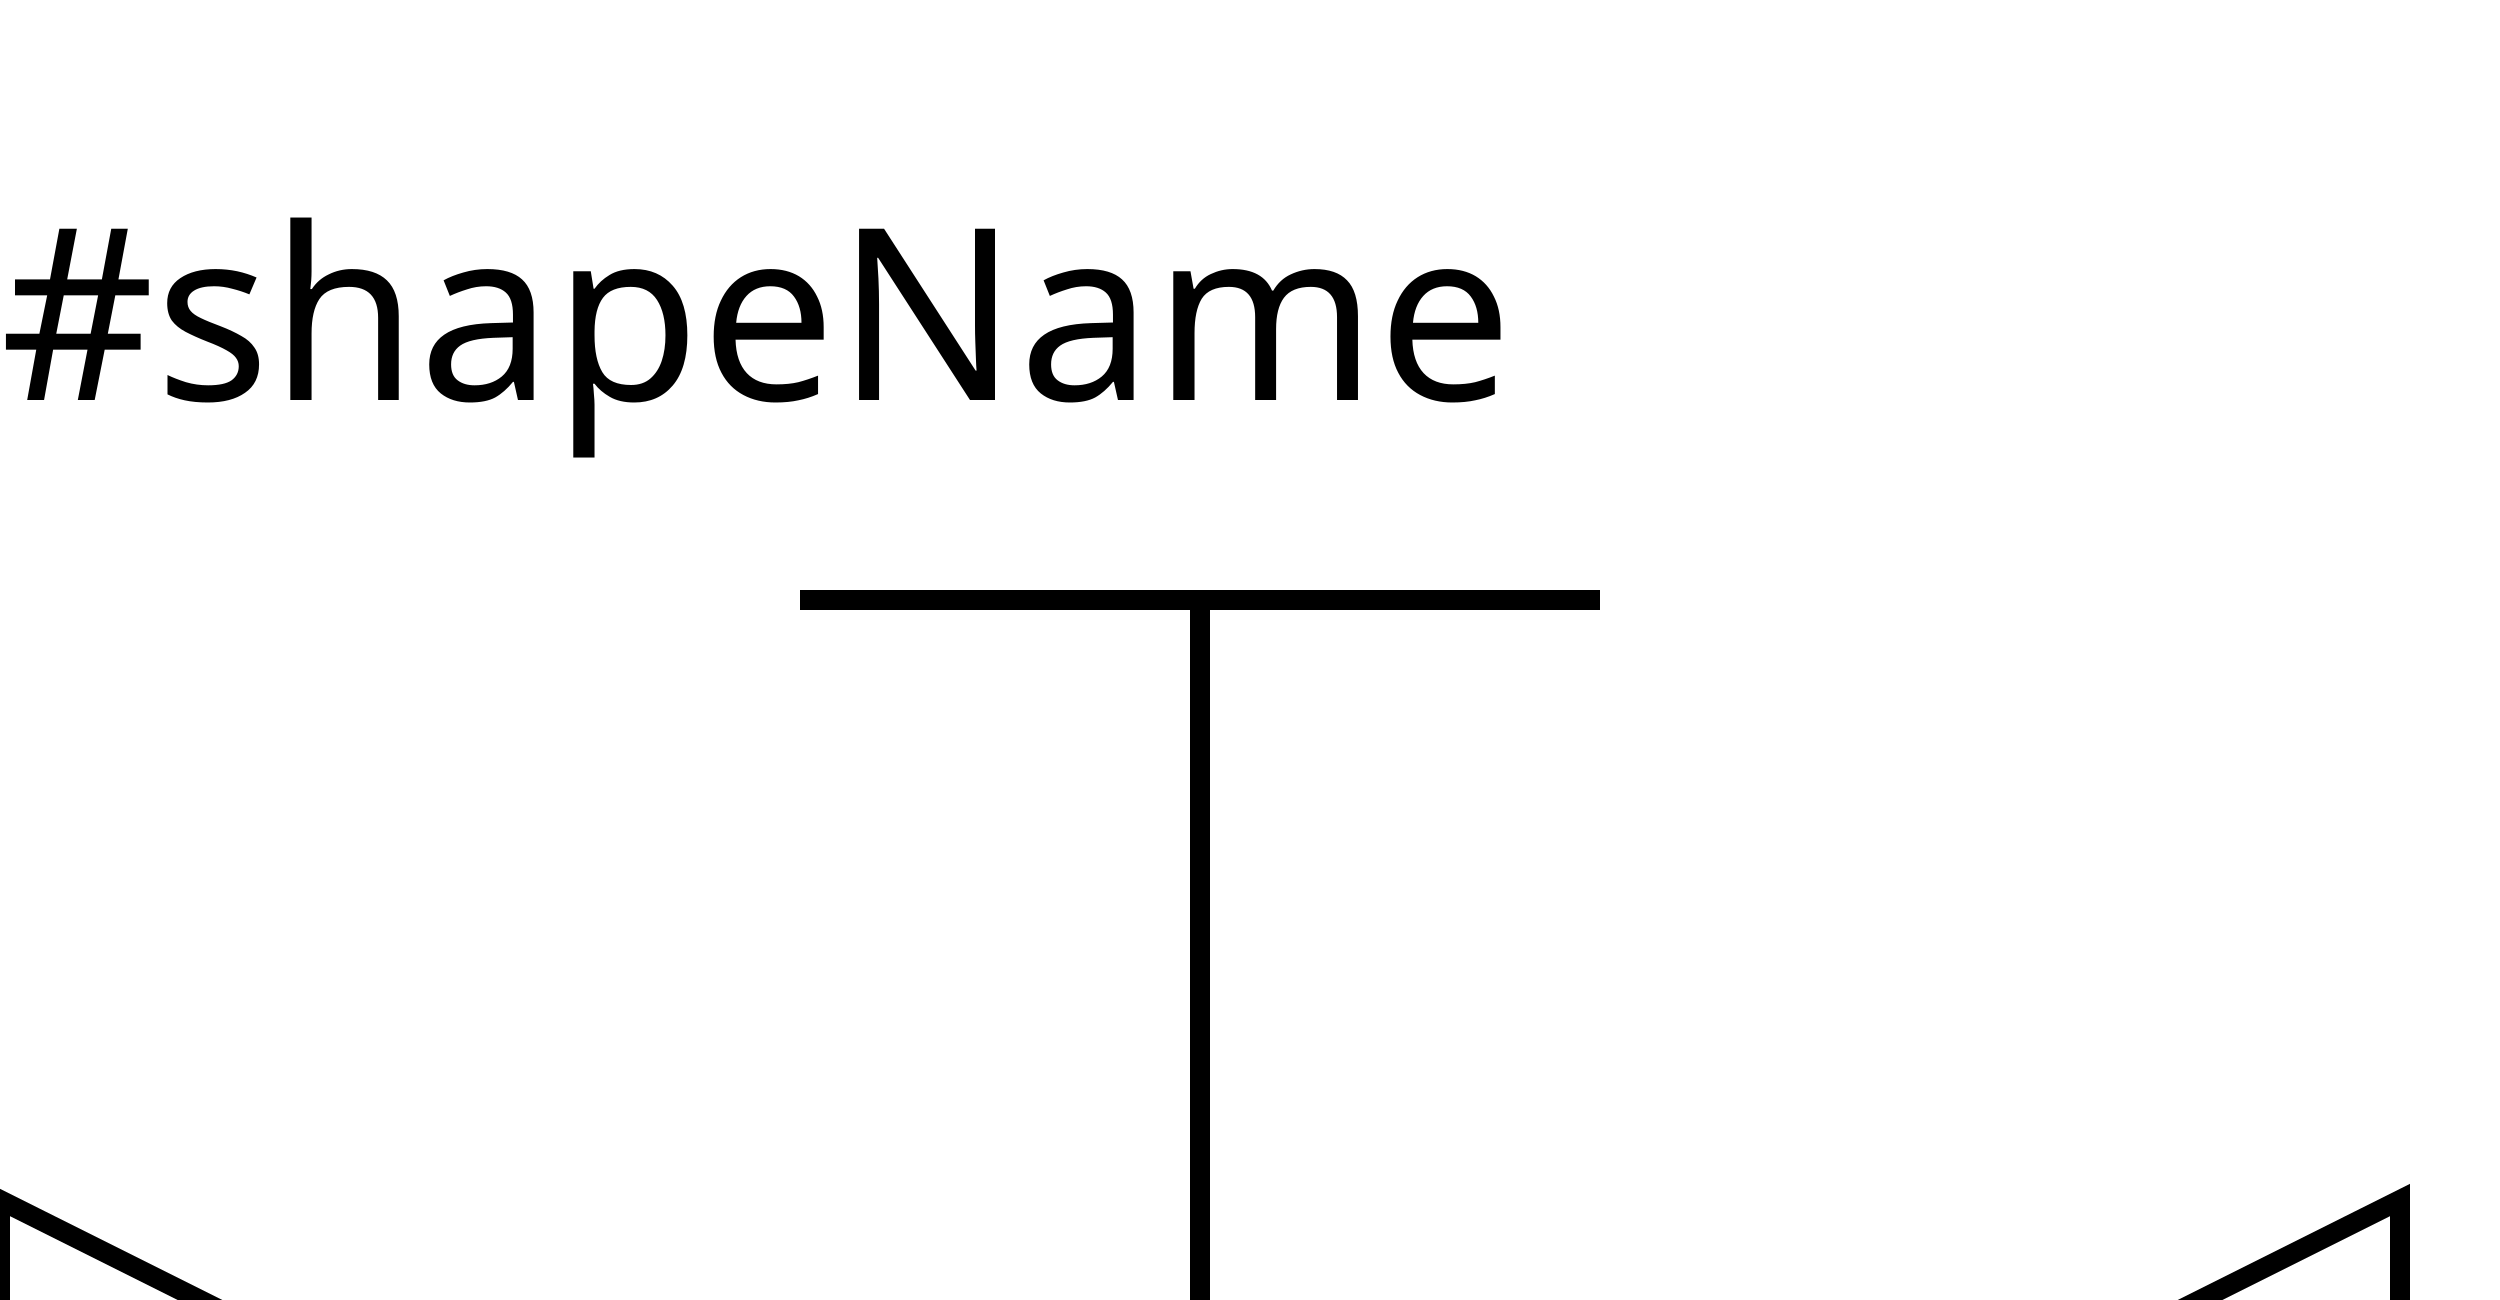
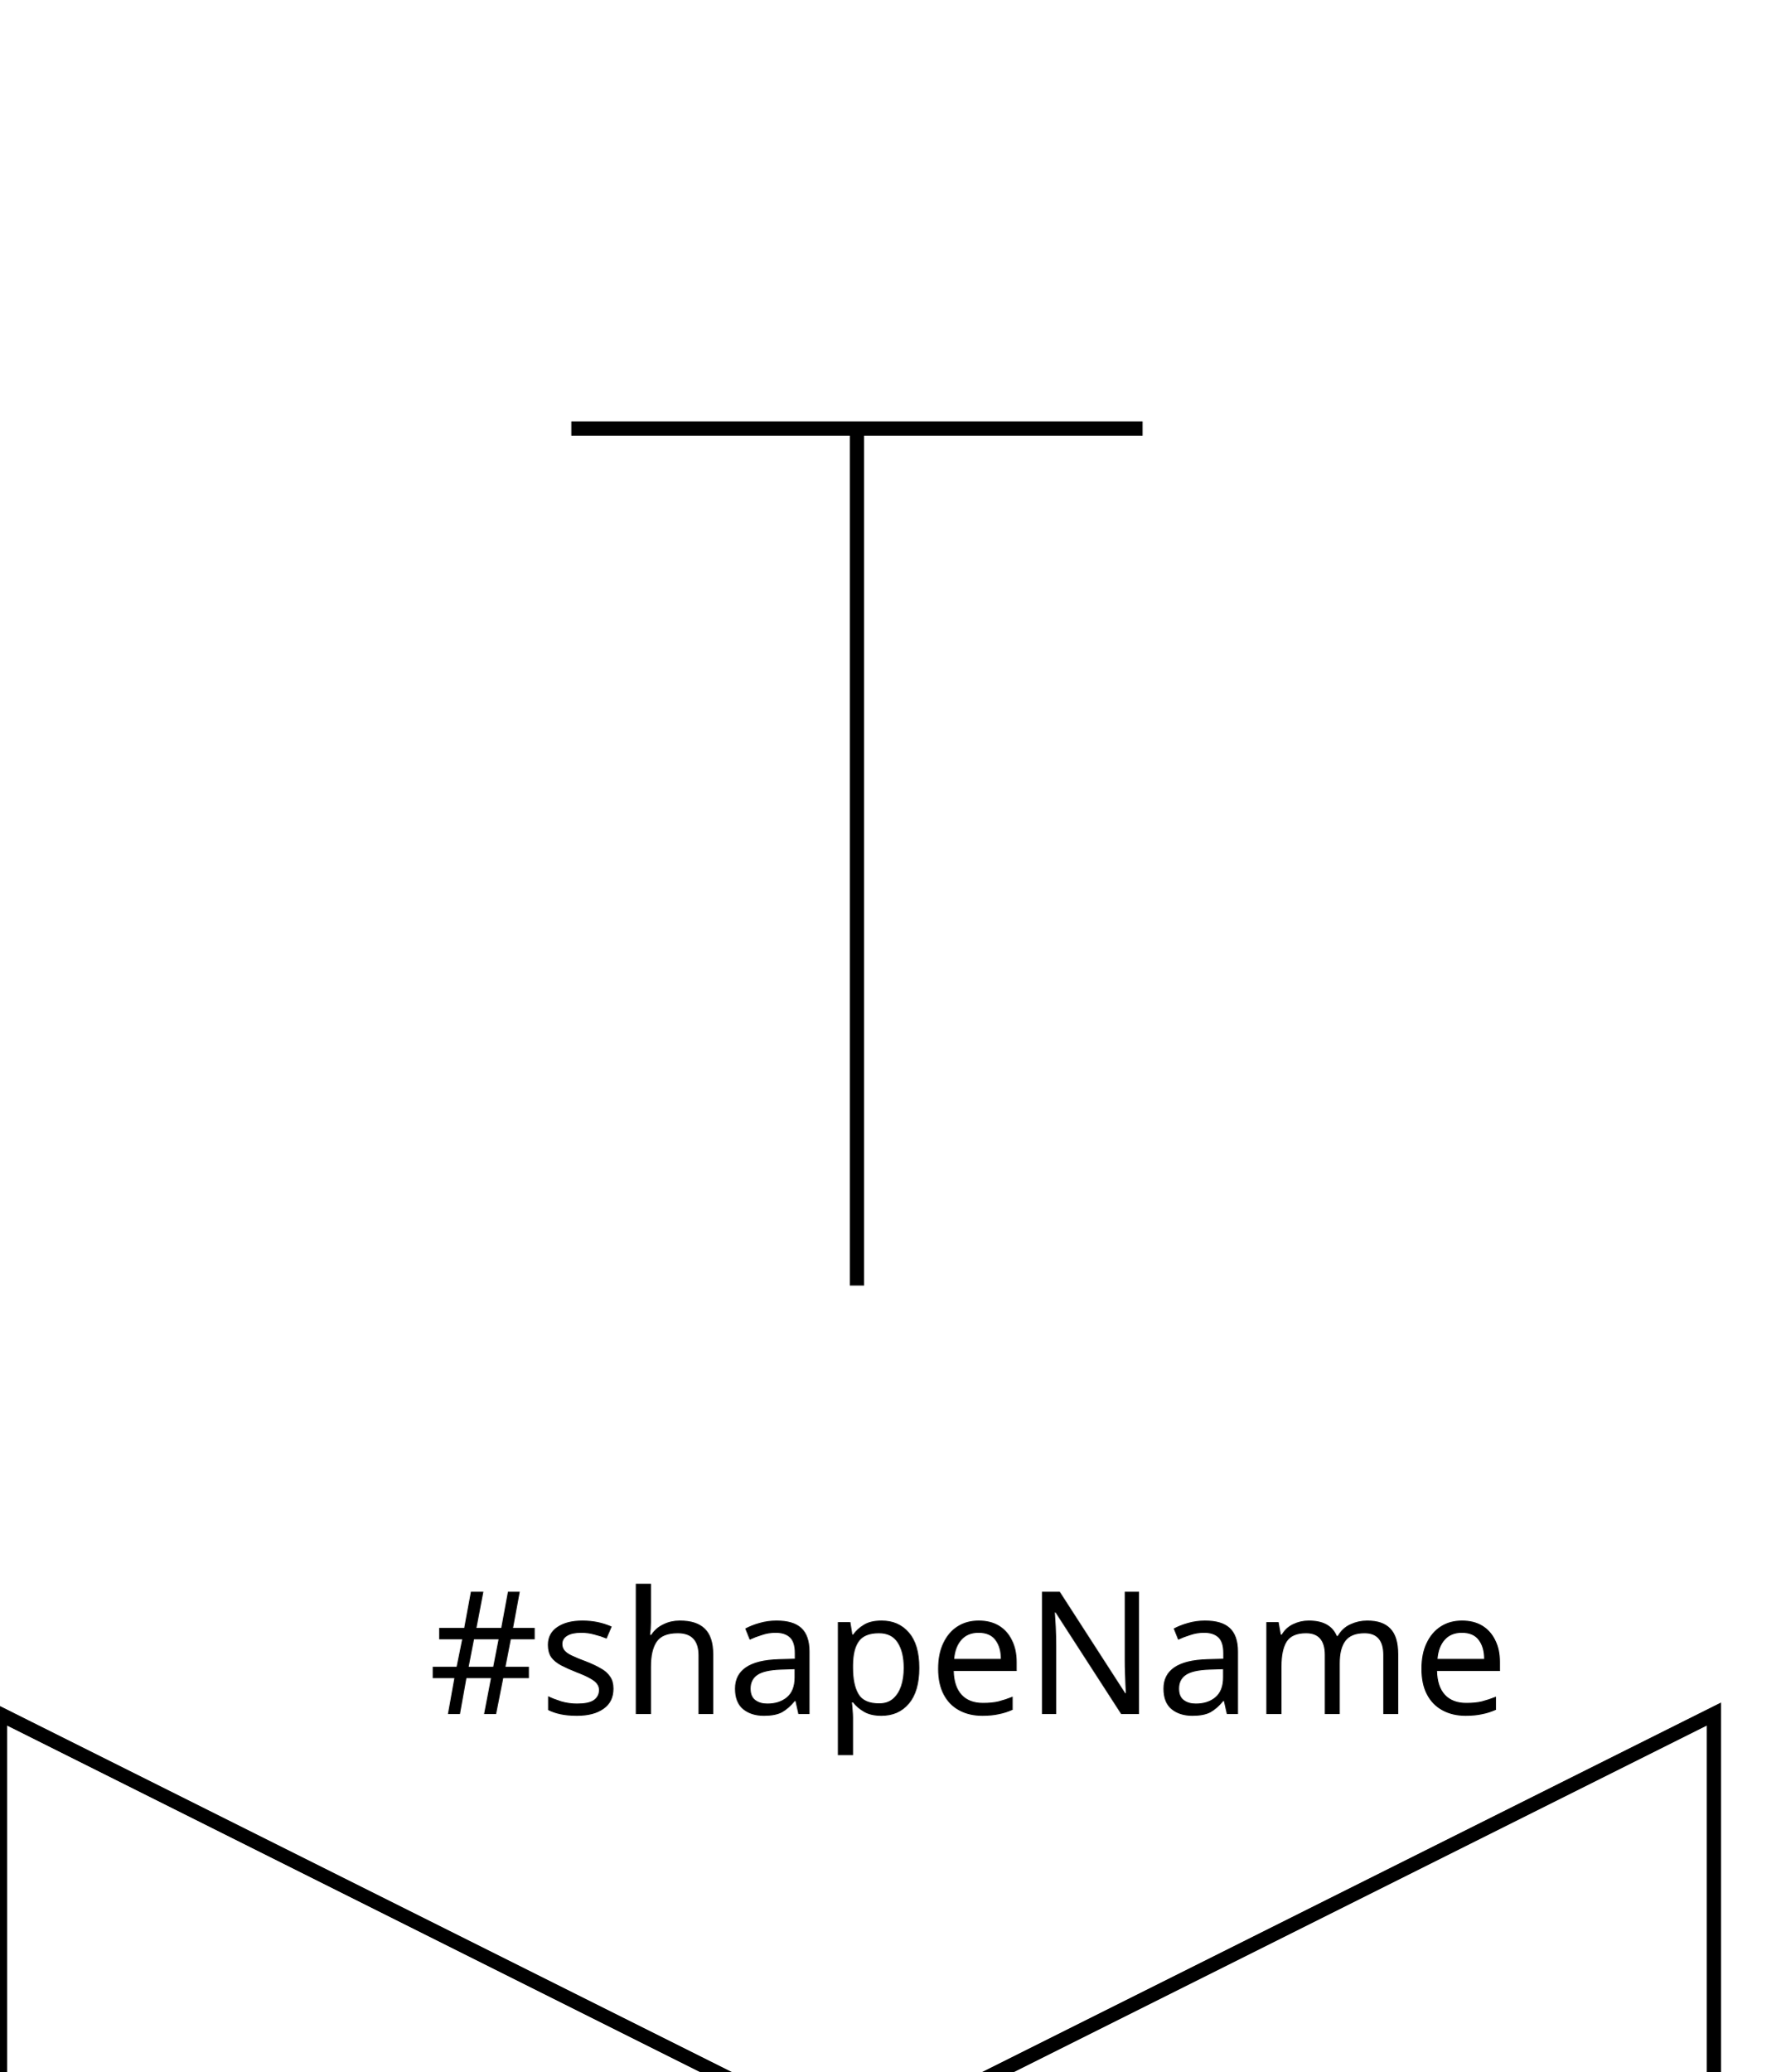
- <svg xmlns="http://www.w3.org/2000/svg" width="125" height="65">
+ <svg xmlns="http://www.w3.org/2000/svg" width="125" height="145">
  <defs>
    <style type="text/css"> 
    rect {fill: none; stroke:black; stroke-width:1px}
    line {fill: none; stroke:black; stroke-width:1px}
    polyline {fill: none; stroke:black; stroke-width:1px}
    polygon {fill: none; stroke:black; stroke-width:1px}
    circle {fill: none; stroke:black; stroke-width:1px}
    ellipse {fill: none; stroke:black; stroke-width:1px}
    text {fill: black; font-family: verdana,sans-serif; font-size:12px;}
    .default {fill: none; stroke:black; stroke-width:1px}
    
    </style>
    <rect id="anchor" style="fill:#a0c0e8" width="5" height="5" />
  </defs>
-   <polygon points="0 60,120 120,120 60,0 120 " />
+   <polygon points="0 120,120 180,120 120,0 180 " />
  <line x1="60" y1="30" x2="60" y2="90" />
  <line x1="40" y1="30" x2="80" y2="30" />
-   <text x="0" y="20">#shapeName</text>
+   <text x="30" y="120">#shapeName</text>
</svg>
